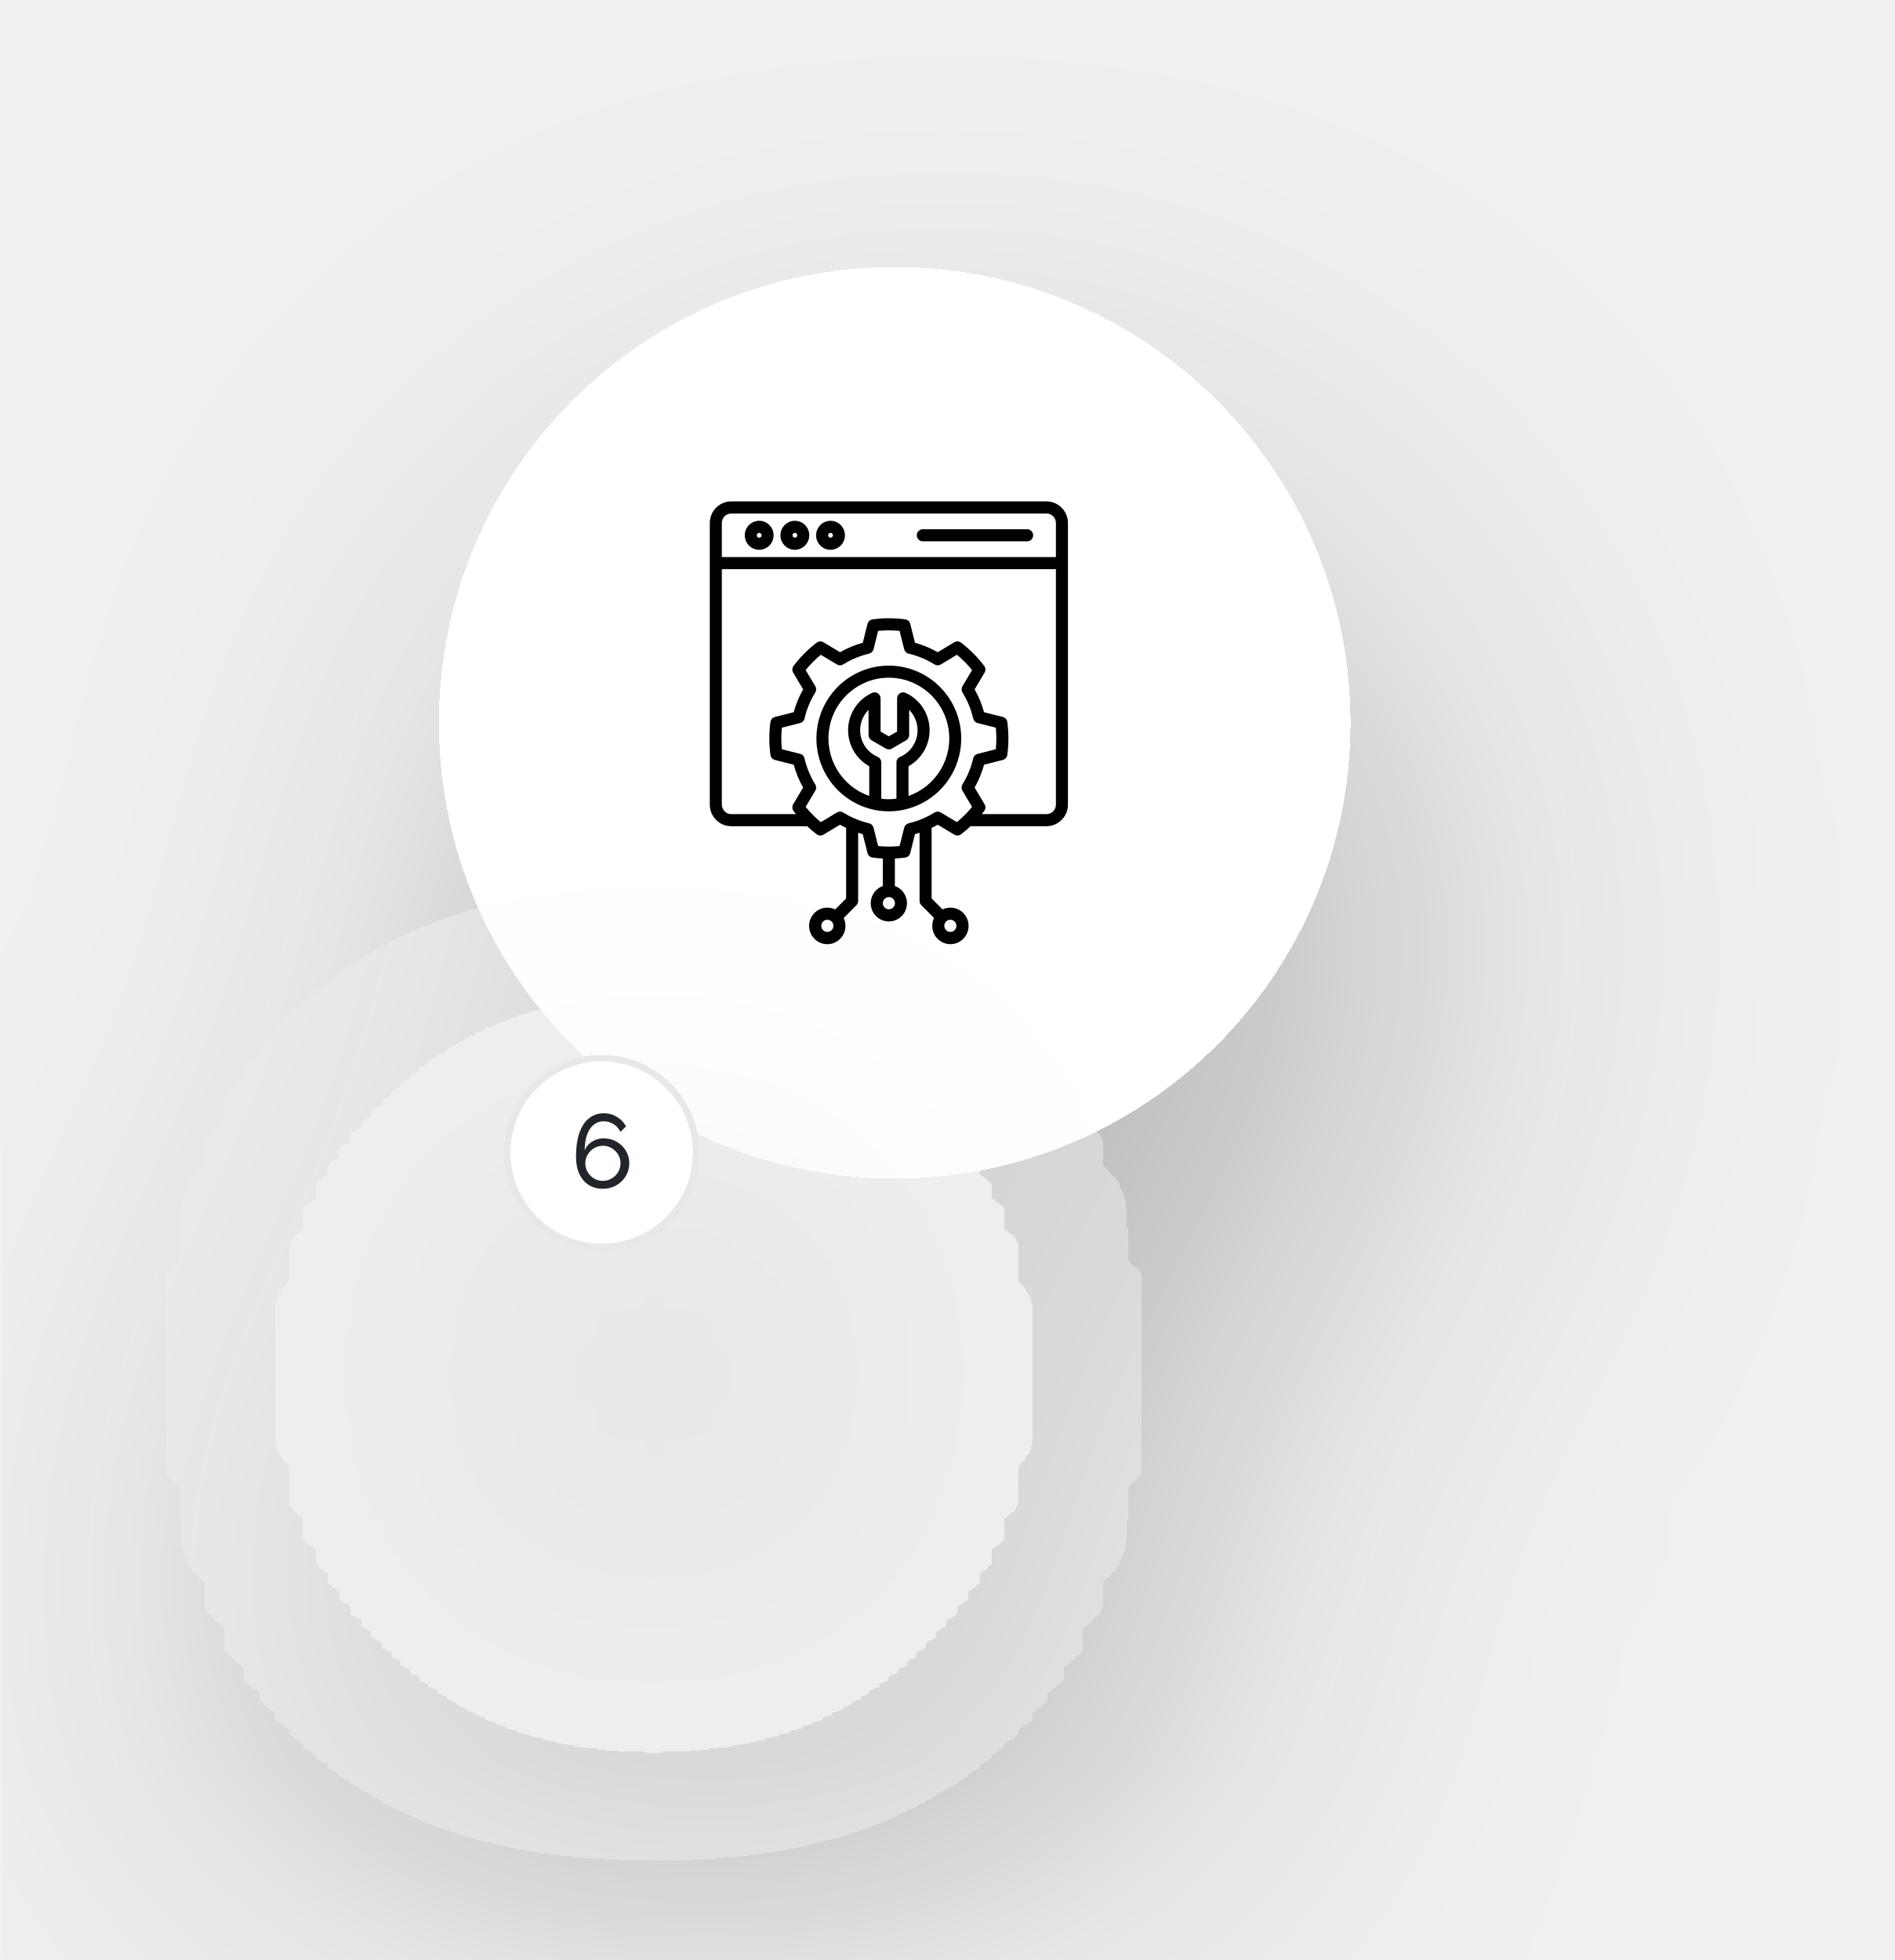
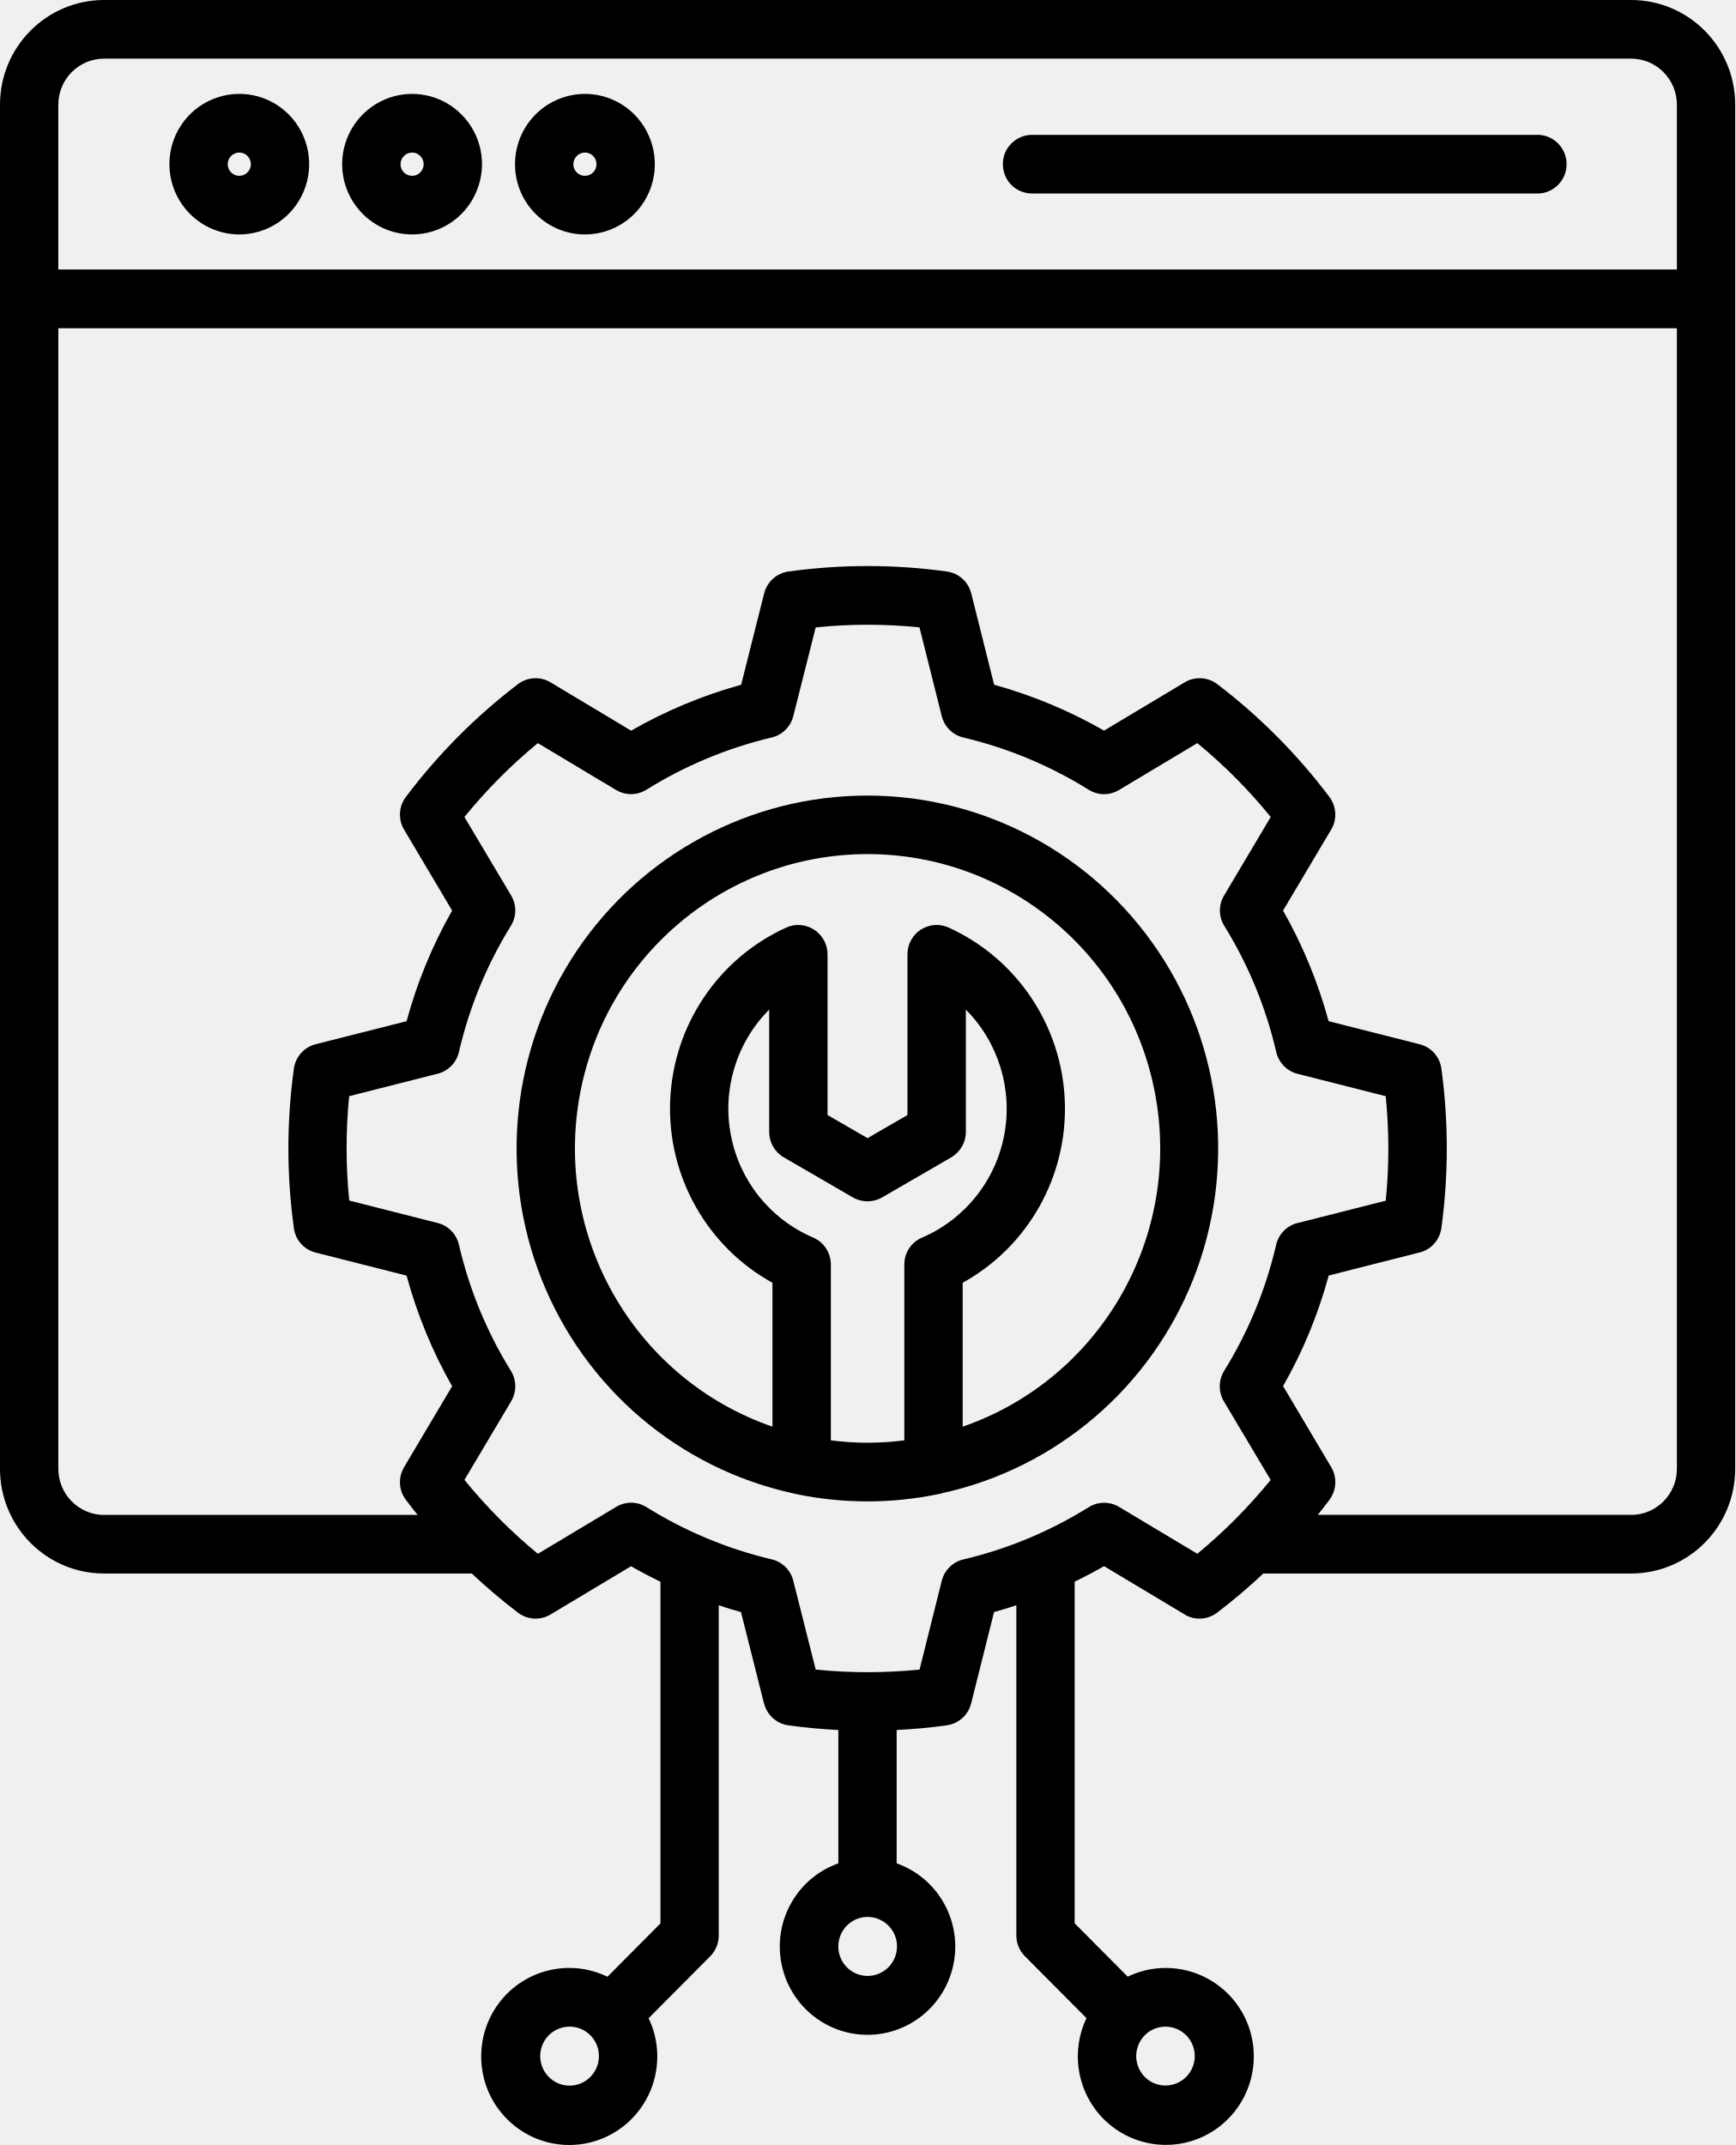
- <svg xmlns="http://www.w3.org/2000/svg" width="291" height="301" viewBox="0 0 291 301" fill="none">
-   <g filter="url(#filter0_d_73_9)">
-     <rect x="67.402" y="41" width="140" height="140" rx="70" fill="white" shape-rendering="crispEdges" />
-     <g filter="url(#filter1_d_73_9)">
-       <rect x="77.402" y="162" width="30" height="30" rx="15" fill="white" shape-rendering="crispEdges" />
-       <rect x="77.902" y="162.5" width="29" height="29" rx="14.5" stroke="#E8E8E8" shape-rendering="crispEdges" />
-       <path d="M96.635 178.646C96.635 177.932 96.459 177.286 96.107 176.71C95.766 176.134 95.296 175.676 94.699 175.334C94.112 174.993 93.451 174.822 92.715 174.822C92.278 174.822 91.862 174.897 91.467 175.046C91.083 175.196 90.747 175.409 90.459 175.686C90.171 175.953 89.947 176.273 89.787 176.646C89.798 175.708 89.92 174.908 90.155 174.246C90.4 173.585 90.742 173.078 91.179 172.726C91.616 172.374 92.123 172.198 92.699 172.198C93.264 172.198 93.776 172.348 94.235 172.646C94.694 172.934 95.04 173.329 95.275 173.83L96.139 172.982C95.798 172.353 95.323 171.862 94.715 171.51C94.118 171.148 93.451 170.966 92.715 170.966C91.862 170.966 91.115 171.217 90.475 171.718C89.835 172.209 89.339 172.95 88.987 173.942C88.635 174.934 88.459 176.177 88.459 177.67C88.459 178.684 88.63 179.558 88.971 180.294C89.323 181.03 89.808 181.596 90.427 181.99C91.046 182.374 91.76 182.566 92.571 182.566C93.339 182.566 94.027 182.39 94.635 182.038C95.254 181.686 95.739 181.217 96.091 180.63C96.454 180.033 96.635 179.372 96.635 178.646ZM92.587 181.35C92.096 181.35 91.643 181.228 91.227 180.982C90.822 180.737 90.496 180.412 90.251 180.006C90.006 179.59 89.883 179.137 89.883 178.646C89.883 178.156 90.006 177.708 90.251 177.302C90.496 176.897 90.822 176.572 91.227 176.326C91.643 176.081 92.096 175.958 92.587 175.958C93.078 175.958 93.526 176.081 93.931 176.326C94.347 176.572 94.678 176.897 94.923 177.302C95.168 177.708 95.291 178.156 95.291 178.646C95.291 179.137 95.168 179.59 94.923 180.006C94.678 180.412 94.347 180.737 93.931 180.982C93.526 181.228 93.078 181.35 92.587 181.35Z" fill="#212529" />
-     </g>
-     <path d="M160.705 77H112.295C110.476 77.003 109 78.487 109 80.319V123.564C109 125.396 110.476 126.881 112.295 126.883H123.954C124.421 127.321 124.907 127.736 125.417 128.123C125.715 128.352 126.124 128.376 126.449 128.182L129.002 126.652C129.308 126.827 129.617 126.989 129.934 127.143V137.975L128.255 139.666C127.03 139.072 125.556 139.451 124.767 140.566C123.98 141.684 124.107 143.209 125.068 144.175C126.029 145.144 127.545 145.274 128.653 144.486C129.765 143.694 130.148 142.213 129.559 140.981L131.513 139.016C131.687 138.841 131.782 138.604 131.782 138.357V127.89C132.014 127.967 132.249 128.042 132.487 128.105L133.216 131.002H133.218C133.311 131.369 133.614 131.642 133.986 131.695C134.509 131.77 135.04 131.817 135.573 131.844V136.071C134.295 136.525 133.527 137.837 133.757 139.181C133.987 140.524 135.143 141.507 136.497 141.507C137.852 141.507 139.011 140.524 139.238 139.181C139.468 137.837 138.699 136.525 137.421 136.071V131.844C137.955 131.817 138.488 131.77 139.011 131.695H139.013C139.386 131.642 139.689 131.369 139.782 131.002L140.508 128.105C140.745 128.036 140.98 127.97 141.215 127.888V138.357C141.215 138.604 141.313 138.841 141.487 139.016L143.441 140.981L143.438 140.978C142.852 142.213 143.232 143.692 144.341 144.481C145.45 145.269 146.963 145.142 147.924 144.175C148.885 143.209 149.014 141.684 148.228 140.569C147.441 139.457 145.97 139.072 144.745 139.664L143.063 137.972V127.141C143.38 126.987 143.689 126.825 143.995 126.65L146.548 128.179V128.182C146.871 128.376 147.28 128.352 147.581 128.123C148.088 127.736 148.576 127.321 149.043 126.883H160.702C162.524 126.881 164 125.396 164 123.564V80.319C164 78.487 162.524 77.003 160.705 77ZM127.054 143.118C126.679 143.118 126.338 142.89 126.196 142.54C126.05 142.189 126.13 141.788 126.396 141.52C126.663 141.254 127.064 141.175 127.41 141.318C127.759 141.464 127.986 141.807 127.983 142.184C127.983 142.702 127.566 143.118 127.054 143.118ZM146.871 142.184C146.868 142.561 146.641 142.901 146.295 143.044C145.946 143.187 145.548 143.108 145.284 142.84C145.02 142.571 144.941 142.17 145.086 141.823C145.228 141.475 145.569 141.246 145.944 141.249C146.189 141.249 146.424 141.347 146.599 141.523C146.773 141.698 146.871 141.937 146.871 142.184ZM112.295 78.859H160.705C161.505 78.862 162.152 79.515 162.152 80.32V85.545H110.848V80.32C110.848 79.515 111.495 78.862 112.295 78.859ZM136.5 139.64C136.125 139.64 135.787 139.412 135.642 139.064C135.499 138.713 135.578 138.312 135.845 138.044C136.109 137.776 136.51 137.696 136.856 137.842C137.205 137.986 137.432 138.326 137.432 138.703C137.432 138.952 137.334 139.191 137.16 139.366C136.983 139.542 136.748 139.64 136.5 139.64ZM146.952 126.257L144.468 124.77C144.172 124.594 143.803 124.597 143.509 124.78C142.282 125.545 140.941 126.105 139.533 126.437C139.198 126.517 138.934 126.78 138.85 127.117L138.147 129.929H138.145C137.052 130.038 135.948 130.038 134.855 129.929L134.145 127.114C134.063 126.777 133.799 126.514 133.464 126.435C132.059 126.103 130.715 125.542 129.49 124.778C129.197 124.594 128.827 124.592 128.532 124.77L126.05 126.257H126.047C125.197 125.556 124.416 124.77 123.721 123.915L125.202 121.424H125.2C125.379 121.124 125.377 120.752 125.192 120.455C124.429 119.223 123.874 117.874 123.547 116.461C123.468 116.121 123.206 115.853 122.871 115.771L120.07 115.059C120.015 114.509 119.985 113.957 119.985 113.405C119.985 112.852 120.012 112.3 120.067 111.75L122.869 111.039H122.871C123.206 110.954 123.468 110.688 123.547 110.348C123.874 108.936 124.429 107.584 125.192 106.352C125.377 106.057 125.379 105.683 125.2 105.386L123.721 102.9C124.416 102.043 125.197 101.259 126.047 100.558L128.529 102.045H128.532C128.827 102.223 129.197 102.218 129.49 102.035C130.715 101.27 132.059 100.712 133.464 100.378C133.799 100.298 134.06 100.038 134.145 99.703L134.855 96.888C135.948 96.777 137.052 96.777 138.145 96.888L138.85 99.701C138.934 100.038 139.198 100.301 139.533 100.38C140.941 100.712 142.282 101.273 143.509 102.037C143.803 102.22 144.172 102.223 144.468 102.045L146.95 100.558H146.952C147.802 101.259 148.584 102.043 149.278 102.9L147.8 105.388C147.62 105.686 147.623 106.06 147.808 106.355C148.571 107.587 149.125 108.939 149.453 110.351C149.532 110.691 149.793 110.957 150.128 111.042L152.924 111.751C152.977 112.306 153.006 112.86 153.006 113.407C153.006 113.954 152.98 114.507 152.924 115.064L150.126 115.773V115.771C149.788 115.856 149.529 116.124 149.45 116.461C149.123 117.876 148.565 119.225 147.802 120.457C147.62 120.752 147.615 121.127 147.794 121.427L149.276 123.917C148.579 124.772 147.802 125.556 146.952 126.257ZM160.705 125.022H150.77C150.897 124.865 151.019 124.706 151.14 124.547H151.137C151.364 124.247 151.388 123.835 151.195 123.511L149.672 120.946L149.669 120.943C150.298 119.841 150.784 118.662 151.116 117.436L153.997 116.705C154.364 116.615 154.638 116.304 154.688 115.927C154.915 114.255 154.915 112.555 154.688 110.88C154.638 110.503 154.364 110.197 153.997 110.104L151.116 109.374L151.114 109.377C150.781 108.15 150.295 106.971 149.669 105.866L151.193 103.301C151.386 102.977 151.364 102.566 151.137 102.263C150.121 100.914 148.925 99.711 147.584 98.689C147.285 98.461 146.876 98.437 146.551 98.631L143.998 100.16V100.163C142.9 99.533 141.728 99.045 140.511 98.708L139.785 95.811C139.692 95.444 139.389 95.171 139.016 95.118C137.348 94.887 135.658 94.887 133.989 95.118C133.617 95.171 133.314 95.444 133.221 95.811L132.493 98.708C131.273 99.045 130.103 99.533 129.005 100.163L126.449 98.631C126.127 98.437 125.718 98.461 125.417 98.689C124.076 99.711 122.882 100.914 121.866 102.263C121.636 102.566 121.615 102.975 121.808 103.301L123.331 105.866C122.705 106.968 122.22 108.147 121.887 109.374L119.004 110.104C118.64 110.197 118.365 110.503 118.315 110.88C118.083 112.555 118.083 114.257 118.315 115.935C118.365 116.312 118.64 116.618 119.004 116.708L121.884 117.438H121.887C122.22 118.665 122.705 119.844 123.331 120.946L121.808 123.511V123.514C121.615 123.838 121.636 124.249 121.866 124.549C121.987 124.709 122.109 124.868 122.235 125.025H112.301L112.298 125.027C111.913 125.025 111.546 124.871 111.274 124.597C111.002 124.324 110.849 123.952 110.849 123.564V87.407H162.152V123.564C162.152 124.369 161.505 125.022 160.705 125.025L160.705 125.022ZM140.788 82.205C140.785 81.958 140.883 81.721 141.057 81.549C141.231 81.374 141.466 81.275 141.712 81.275H157.706C157.957 81.267 158.197 81.363 158.376 81.538C158.556 81.713 158.656 81.955 158.656 82.205C158.656 82.457 158.556 82.696 158.376 82.871C158.197 83.046 157.957 83.142 157.706 83.134H141.712C141.466 83.134 141.231 83.036 141.057 82.863C140.883 82.688 140.788 82.452 140.788 82.205ZM116.585 84.433C117.48 84.433 118.288 83.891 118.631 83.057C118.974 82.223 118.784 81.265 118.15 80.627C117.517 79.99 116.564 79.802 115.735 80.147C114.908 80.492 114.367 81.305 114.37 82.205C114.372 83.434 115.362 84.43 116.585 84.433ZM116.585 81.835C116.733 81.835 116.867 81.926 116.923 82.064C116.981 82.202 116.949 82.361 116.844 82.465C116.738 82.571 116.579 82.603 116.445 82.547C116.308 82.489 116.218 82.353 116.218 82.205C116.218 82.003 116.381 81.838 116.585 81.835ZM127.544 84.433C128.439 84.433 129.247 83.888 129.588 83.054C129.931 82.221 129.738 81.265 129.105 80.627C128.471 79.99 127.518 79.802 126.691 80.147C125.862 80.492 125.324 81.305 125.324 82.205C125.327 83.437 126.319 84.433 127.544 84.433ZM127.544 81.835C127.692 81.838 127.824 81.928 127.88 82.067C127.935 82.205 127.903 82.361 127.798 82.468C127.692 82.571 127.536 82.603 127.399 82.544C127.262 82.489 127.172 82.353 127.172 82.205C127.175 82.106 127.212 82.013 127.283 81.944C127.352 81.873 127.447 81.835 127.544 81.835ZM122.066 84.433C122.961 84.433 123.769 83.888 124.109 83.054C124.453 82.221 124.262 81.265 123.626 80.627C122.993 79.99 122.039 79.802 121.213 80.147C120.387 80.492 119.845 81.305 119.845 82.205C119.848 83.437 120.841 84.433 122.066 84.433ZM122.066 81.835C122.214 81.838 122.346 81.928 122.401 82.067C122.457 82.205 122.425 82.361 122.319 82.468C122.216 82.571 122.058 82.603 121.921 82.544C121.783 82.489 121.696 82.353 121.696 82.205C121.696 82.106 121.733 82.013 121.804 81.944C121.873 81.873 121.968 81.835 122.066 81.835ZM136.499 102.22C132.808 102.218 129.355 104.061 127.285 107.136C125.218 110.21 124.798 114.117 126.171 117.566C127.544 121.013 130.527 123.551 134.134 124.34C134.173 124.35 134.213 124.361 134.255 124.369C135.731 124.672 137.252 124.672 138.727 124.369C138.778 124.361 138.825 124.35 138.873 124.334C142.474 123.54 145.452 121.002 146.82 117.558C148.187 114.111 147.767 110.208 145.7 107.138C143.633 104.066 140.188 102.223 136.499 102.22ZM135.335 122.658V117.085C135.335 116.713 135.113 116.376 134.77 116.23C133.421 115.654 132.444 114.44 132.167 112.99C131.887 111.543 132.341 110.051 133.381 109.007V112.881C133.381 113.216 133.556 113.521 133.843 113.689L136.035 114.961C136.322 115.125 136.674 115.125 136.959 114.961L139.153 113.689C139.438 113.521 139.615 113.216 139.615 112.881V109.007C140.652 110.051 141.106 111.543 140.829 112.99C140.552 114.437 139.575 115.654 138.229 116.232C137.885 116.376 137.664 116.713 137.664 117.087V122.661C136.89 122.762 136.109 122.762 135.335 122.661V122.658ZM139.514 122.226V117.666C141.592 116.517 142.846 114.283 142.751 111.899C142.656 109.514 141.231 107.388 139.068 106.405C138.781 106.275 138.45 106.301 138.186 106.471C137.922 106.644 137.764 106.936 137.764 107.252V112.348L136.499 113.081L135.229 112.348V107.252C135.229 106.936 135.068 106.644 134.804 106.471C134.54 106.301 134.21 106.275 133.923 106.405C131.76 107.388 130.335 109.514 130.242 111.902C130.15 114.286 131.407 116.519 133.484 117.666V122.228C129.199 120.747 126.604 116.365 127.351 111.867C128.096 107.372 131.966 104.076 136.499 104.076C141.032 104.076 144.903 107.372 145.647 111.867C146.395 116.365 143.799 120.746 139.514 122.228L139.514 122.226Z" fill="black" />
-   </g>
-   <defs>
-     <filter id="filter0_d_73_9" x="0.402" y="0" width="290" height="301" filterUnits="userSpaceOnUse" color-interpolation-filters="sRGB">
-       <feFlood flood-opacity="0" result="BackgroundImageFix" />
-       <feColorMatrix in="SourceAlpha" type="matrix" values="0 0 0 0 0 0 0 0 0 0 0 0 0 0 0 0 0 0 127 0" result="hardAlpha" />
-       <feOffset dx="8" dy="34" />
-       <feGaussianBlur stdDeviation="37.5" />
-       <feComposite in2="hardAlpha" operator="out" />
-       <feColorMatrix type="matrix" values="0 0 0 0 0.059 0 0 0 0 0.055 0 0 0 0 0.055 0 0 0 0.25 0" />
-       <feBlend mode="normal" in2="BackgroundImageFix" result="effect1_dropShadow_73_9" />
-       <feBlend mode="normal" in="SourceGraphic" in2="effect1_dropShadow_73_9" result="shape" />
-     </filter>
-     <filter id="filter1_d_73_9" x="10.402" y="121" width="180" height="180" filterUnits="userSpaceOnUse" color-interpolation-filters="sRGB">
-       <feFlood flood-opacity="0" result="BackgroundImageFix" />
-       <feColorMatrix in="SourceAlpha" type="matrix" values="0 0 0 0 0 0 0 0 0 0 0 0 0 0 0 0 0 0 127 0" result="hardAlpha" />
-       <feOffset dx="8" dy="34" />
-       <feGaussianBlur stdDeviation="37.5" />
-       <feComposite in2="hardAlpha" operator="out" />
-       <feColorMatrix type="matrix" values="0 0 0 0 0.059 0 0 0 0 0.055 0 0 0 0 0.055 0 0 0 0.25 0" />
-       <feBlend mode="normal" in2="BackgroundImageFix" result="effect1_dropShadow_73_9" />
-       <feBlend mode="normal" in="SourceGraphic" in2="effect1_dropShadow_73_9" result="shape" />
-     </filter>
-   </defs>
+ <svg xmlns="http://www.w3.org/2000/svg" width="55" height="68" viewBox="0 0 55 68" fill="none">
+   <path d="M51.705 0H3.295C1.476 0.003 0 1.487 0 3.319V46.564C0 48.396 1.476 49.881 3.295 49.883H14.954C15.421 50.321 15.907 50.736 16.417 51.123C16.715 51.352 17.124 51.376 17.449 51.182L20.002 49.652C20.308 49.827 20.617 49.989 20.934 50.143V60.975L19.255 62.666C18.03 62.072 16.556 62.451 15.767 63.566C14.98 64.684 15.107 66.209 16.068 67.175C17.029 68.144 18.544 68.274 19.653 67.486C20.765 66.695 21.148 65.213 20.559 63.981L22.513 62.016C22.687 61.841 22.782 61.604 22.782 61.357V50.89C23.014 50.967 23.249 51.042 23.487 51.105L24.216 54.002H24.218C24.311 54.369 24.614 54.642 24.986 54.695C25.509 54.77 26.04 54.817 26.573 54.844V59.071C25.295 59.525 24.527 60.837 24.757 62.181C24.986 63.524 26.143 64.507 27.497 64.507C28.852 64.507 30.011 63.524 30.238 62.181C30.468 60.837 29.699 59.525 28.421 59.071V54.844C28.955 54.817 29.488 54.77 30.011 54.695H30.013C30.386 54.642 30.689 54.369 30.782 54.002L31.508 51.105C31.745 51.036 31.98 50.97 32.215 50.888V61.357C32.215 61.604 32.313 61.841 32.487 62.016L34.441 63.981L34.438 63.978C33.852 65.213 34.232 66.692 35.341 67.481C36.45 68.269 37.963 68.142 38.924 67.175C39.885 66.209 40.014 64.684 39.228 63.569C38.441 62.457 36.97 62.072 35.745 62.664L34.063 60.972V50.141C34.38 49.987 34.689 49.825 34.995 49.65L37.548 51.179V51.182C37.871 51.376 38.28 51.352 38.581 51.123C39.088 50.736 39.576 50.321 40.043 49.883H51.702C53.524 49.881 55 48.396 55 46.564V3.319C55 1.487 53.524 0.003 51.705 0ZM18.054 66.118C17.679 66.118 17.338 65.89 17.195 65.54C17.05 65.189 17.13 64.788 17.396 64.52C17.663 64.254 18.064 64.175 18.41 64.318C18.759 64.464 18.986 64.807 18.983 65.184C18.983 65.701 18.566 66.118 18.054 66.118ZM37.87 65.184C37.868 65.561 37.641 65.901 37.295 66.044C36.946 66.187 36.548 66.108 36.284 65.84C36.02 65.571 35.941 65.17 36.086 64.823C36.228 64.475 36.569 64.246 36.944 64.249C37.189 64.249 37.424 64.347 37.599 64.522C37.773 64.698 37.87 64.937 37.87 65.184ZM3.295 1.859H51.705C52.505 1.862 53.152 2.515 53.152 3.32V8.545H1.848V3.32C1.848 2.515 2.495 1.862 3.295 1.859ZM27.5 62.64C27.125 62.64 26.787 62.412 26.642 62.064C26.499 61.713 26.578 61.312 26.845 61.044C27.109 60.776 27.51 60.696 27.856 60.842C28.205 60.986 28.432 61.326 28.432 61.703C28.432 61.952 28.334 62.191 28.16 62.366C27.983 62.542 27.748 62.64 27.5 62.64ZM37.952 49.257L35.468 47.77C35.172 47.594 34.803 47.597 34.51 47.78C33.282 48.545 31.941 49.105 30.533 49.437C30.198 49.517 29.934 49.78 29.85 50.117L29.147 52.929H29.145C28.052 53.038 26.948 53.038 25.855 52.929L25.145 50.114C25.063 49.777 24.799 49.514 24.464 49.435C23.059 49.103 21.715 48.542 20.49 47.778C20.197 47.594 19.827 47.592 19.532 47.77L17.05 49.257H17.047C16.197 48.556 15.416 47.77 14.721 46.915L16.202 44.424H16.2C16.379 44.124 16.377 43.752 16.192 43.455C15.429 42.223 14.874 40.874 14.547 39.461C14.468 39.121 14.207 38.853 13.871 38.771L11.07 38.059C11.014 37.509 10.986 36.957 10.986 36.405C10.986 35.852 11.012 35.3 11.067 34.751L13.868 34.039H13.871C14.207 33.954 14.468 33.688 14.547 33.349C14.874 31.936 15.429 30.584 16.192 29.352C16.377 29.057 16.379 28.683 16.2 28.386L14.721 25.9C15.416 25.043 16.197 24.259 17.047 23.558L19.529 25.045H19.532C19.827 25.223 20.197 25.218 20.49 25.035C21.715 24.27 23.059 23.712 24.464 23.378C24.799 23.298 25.06 23.038 25.145 22.703L25.855 19.889C26.948 19.777 28.052 19.777 29.145 19.889L29.85 22.701C29.934 23.038 30.198 23.301 30.533 23.38C31.941 23.712 33.282 24.273 34.51 25.037C34.803 25.221 35.172 25.223 35.468 25.045L37.95 23.558H37.952C38.802 24.259 39.584 25.043 40.278 25.9L38.8 28.388C38.62 28.686 38.623 29.06 38.808 29.355C39.571 30.587 40.125 31.939 40.453 33.351C40.532 33.691 40.793 33.957 41.128 34.042L43.924 34.751C43.977 35.306 44.006 35.861 44.006 36.407C44.006 36.955 43.98 37.507 43.924 38.064L41.126 38.773V38.771C40.788 38.856 40.529 39.124 40.45 39.461C40.123 40.876 39.565 42.225 38.802 43.457C38.62 43.752 38.615 44.127 38.794 44.427L40.276 46.917C39.579 47.772 38.802 48.556 37.952 49.257ZM51.705 48.022H41.77C41.897 47.865 42.019 47.706 42.14 47.547H42.137C42.364 47.247 42.388 46.835 42.195 46.511L40.672 43.946L40.669 43.943C41.298 42.841 41.783 41.662 42.116 40.436L44.997 39.705C45.364 39.615 45.638 39.304 45.688 38.927C45.915 37.255 45.915 35.555 45.688 33.88C45.638 33.502 45.364 33.197 44.997 33.104L42.116 32.374L42.114 32.377C41.781 31.15 41.295 29.971 40.669 28.866L42.193 26.301C42.386 25.977 42.364 25.566 42.137 25.263C41.121 23.914 39.925 22.711 38.584 21.689C38.285 21.461 37.876 21.437 37.551 21.631L34.998 23.16V23.163C33.9 22.533 32.728 22.045 31.511 21.708L30.785 18.811C30.692 18.444 30.389 18.171 30.016 18.118C28.348 17.887 26.658 17.887 24.989 18.118C24.617 18.171 24.314 18.444 24.221 18.811L23.492 21.708C22.273 22.045 21.103 22.533 20.005 23.163L17.449 21.631C17.127 21.437 16.718 21.461 16.417 21.689C15.076 22.711 13.882 23.914 12.866 25.263C12.636 25.566 12.615 25.975 12.808 26.301L14.331 28.866C13.705 29.968 13.22 31.147 12.887 32.374L10.004 33.104C9.64 33.197 9.365 33.503 9.315 33.88C9.083 35.555 9.083 37.257 9.315 38.935C9.365 39.312 9.64 39.618 10.004 39.708L12.884 40.438H12.887C13.22 41.665 13.705 42.844 14.331 43.946L12.808 46.511V46.514C12.615 46.838 12.636 47.249 12.866 47.549C12.987 47.709 13.109 47.868 13.236 48.025H3.301L3.298 48.027C2.913 48.025 2.546 47.871 2.274 47.597C2.002 47.324 1.849 46.952 1.849 46.564V10.407H53.152V46.564C53.152 47.369 52.505 48.022 51.706 48.025L51.705 48.022ZM31.788 5.205C31.785 4.958 31.883 4.721 32.057 4.549C32.231 4.374 32.466 4.275 32.712 4.275H48.706C48.957 4.267 49.197 4.363 49.376 4.538C49.556 4.713 49.656 4.955 49.656 5.205C49.656 5.457 49.556 5.696 49.376 5.871C49.197 6.046 48.957 6.142 48.706 6.134H32.712C32.466 6.134 32.231 6.036 32.057 5.863C31.883 5.688 31.788 5.452 31.788 5.205ZM7.585 7.432C8.48 7.432 9.288 6.891 9.631 6.057C9.974 5.223 9.784 4.265 9.15 3.627C8.517 2.99 7.564 2.802 6.735 3.147C5.908 3.492 5.367 4.304 5.37 5.205C5.372 6.434 6.362 7.43 7.585 7.432ZM7.585 4.836C7.733 4.836 7.867 4.926 7.923 5.064C7.981 5.202 7.949 5.361 7.844 5.465C7.738 5.571 7.58 5.603 7.445 5.547C7.308 5.489 7.218 5.353 7.218 5.205C7.218 5.003 7.381 4.838 7.585 4.836ZM18.544 7.432C19.439 7.432 20.247 6.888 20.588 6.054C20.931 5.221 20.738 4.265 20.105 3.627C19.471 2.99 18.518 2.802 17.692 3.147C16.862 3.492 16.324 4.304 16.324 5.205C16.326 6.437 17.319 7.432 18.544 7.432ZM18.544 4.836C18.692 4.838 18.824 4.928 18.88 5.067C18.935 5.205 18.903 5.361 18.798 5.468C18.692 5.571 18.536 5.603 18.399 5.545C18.262 5.489 18.172 5.353 18.172 5.205C18.175 5.106 18.212 5.013 18.283 4.944C18.352 4.873 18.447 4.836 18.544 4.836ZM13.066 7.432C13.961 7.432 14.769 6.888 15.109 6.054C15.453 5.221 15.262 4.265 14.626 3.627C13.992 2.99 13.039 2.802 12.213 3.147C11.387 3.492 10.845 4.304 10.845 5.205C10.848 6.437 11.841 7.432 13.066 7.432ZM13.066 4.836C13.214 4.838 13.346 4.928 13.401 5.067C13.457 5.205 13.425 5.361 13.319 5.468C13.216 5.571 13.058 5.603 12.921 5.545C12.783 5.489 12.696 5.353 12.696 5.205C12.696 5.106 12.733 5.013 12.805 4.944C12.873 4.873 12.968 4.836 13.066 4.836ZM27.499 25.221C23.808 25.218 20.355 27.061 18.285 30.136C16.218 33.21 15.798 37.117 17.171 40.566C18.544 44.013 21.527 46.551 25.134 47.34C25.173 47.35 25.213 47.361 25.255 47.369C26.731 47.672 28.252 47.672 29.727 47.369C29.778 47.361 29.825 47.35 29.873 47.334C33.474 46.54 36.452 44.002 37.82 40.558C39.187 37.111 38.767 33.208 36.7 30.138C34.633 27.066 31.188 25.223 27.499 25.221ZM26.335 45.658V40.085C26.335 39.713 26.113 39.376 25.77 39.23C24.421 38.654 23.444 37.44 23.167 35.99C22.887 34.543 23.341 33.051 24.381 32.007V35.881C24.381 36.216 24.555 36.521 24.843 36.689L27.035 37.961C27.323 38.125 27.674 38.125 27.959 37.961L30.153 36.689C30.438 36.521 30.615 36.216 30.615 35.881V32.007C31.652 33.051 32.106 34.543 31.829 35.99C31.552 37.438 30.575 38.654 29.229 39.233C28.885 39.376 28.664 39.713 28.664 40.087V45.661C27.89 45.762 27.109 45.762 26.335 45.661V45.658ZM30.514 45.226V40.666C32.592 39.517 33.846 37.283 33.751 34.899C33.656 32.514 32.231 30.387 30.068 29.405C29.78 29.275 29.451 29.302 29.186 29.471C28.922 29.644 28.764 29.936 28.764 30.252V35.348L27.499 36.081L26.23 35.348V30.252C26.23 29.936 26.068 29.644 25.804 29.471C25.54 29.302 25.21 29.275 24.923 29.405C22.76 30.387 21.335 32.514 21.242 34.902C21.15 37.286 22.407 39.519 24.484 40.666V45.228C20.199 43.746 17.604 39.365 18.351 34.867C19.096 30.372 22.966 27.076 27.499 27.076C32.032 27.076 35.903 30.372 36.647 34.867C37.395 39.365 34.799 43.746 30.514 45.228L30.514 45.226Z" fill="black" />
</svg>
